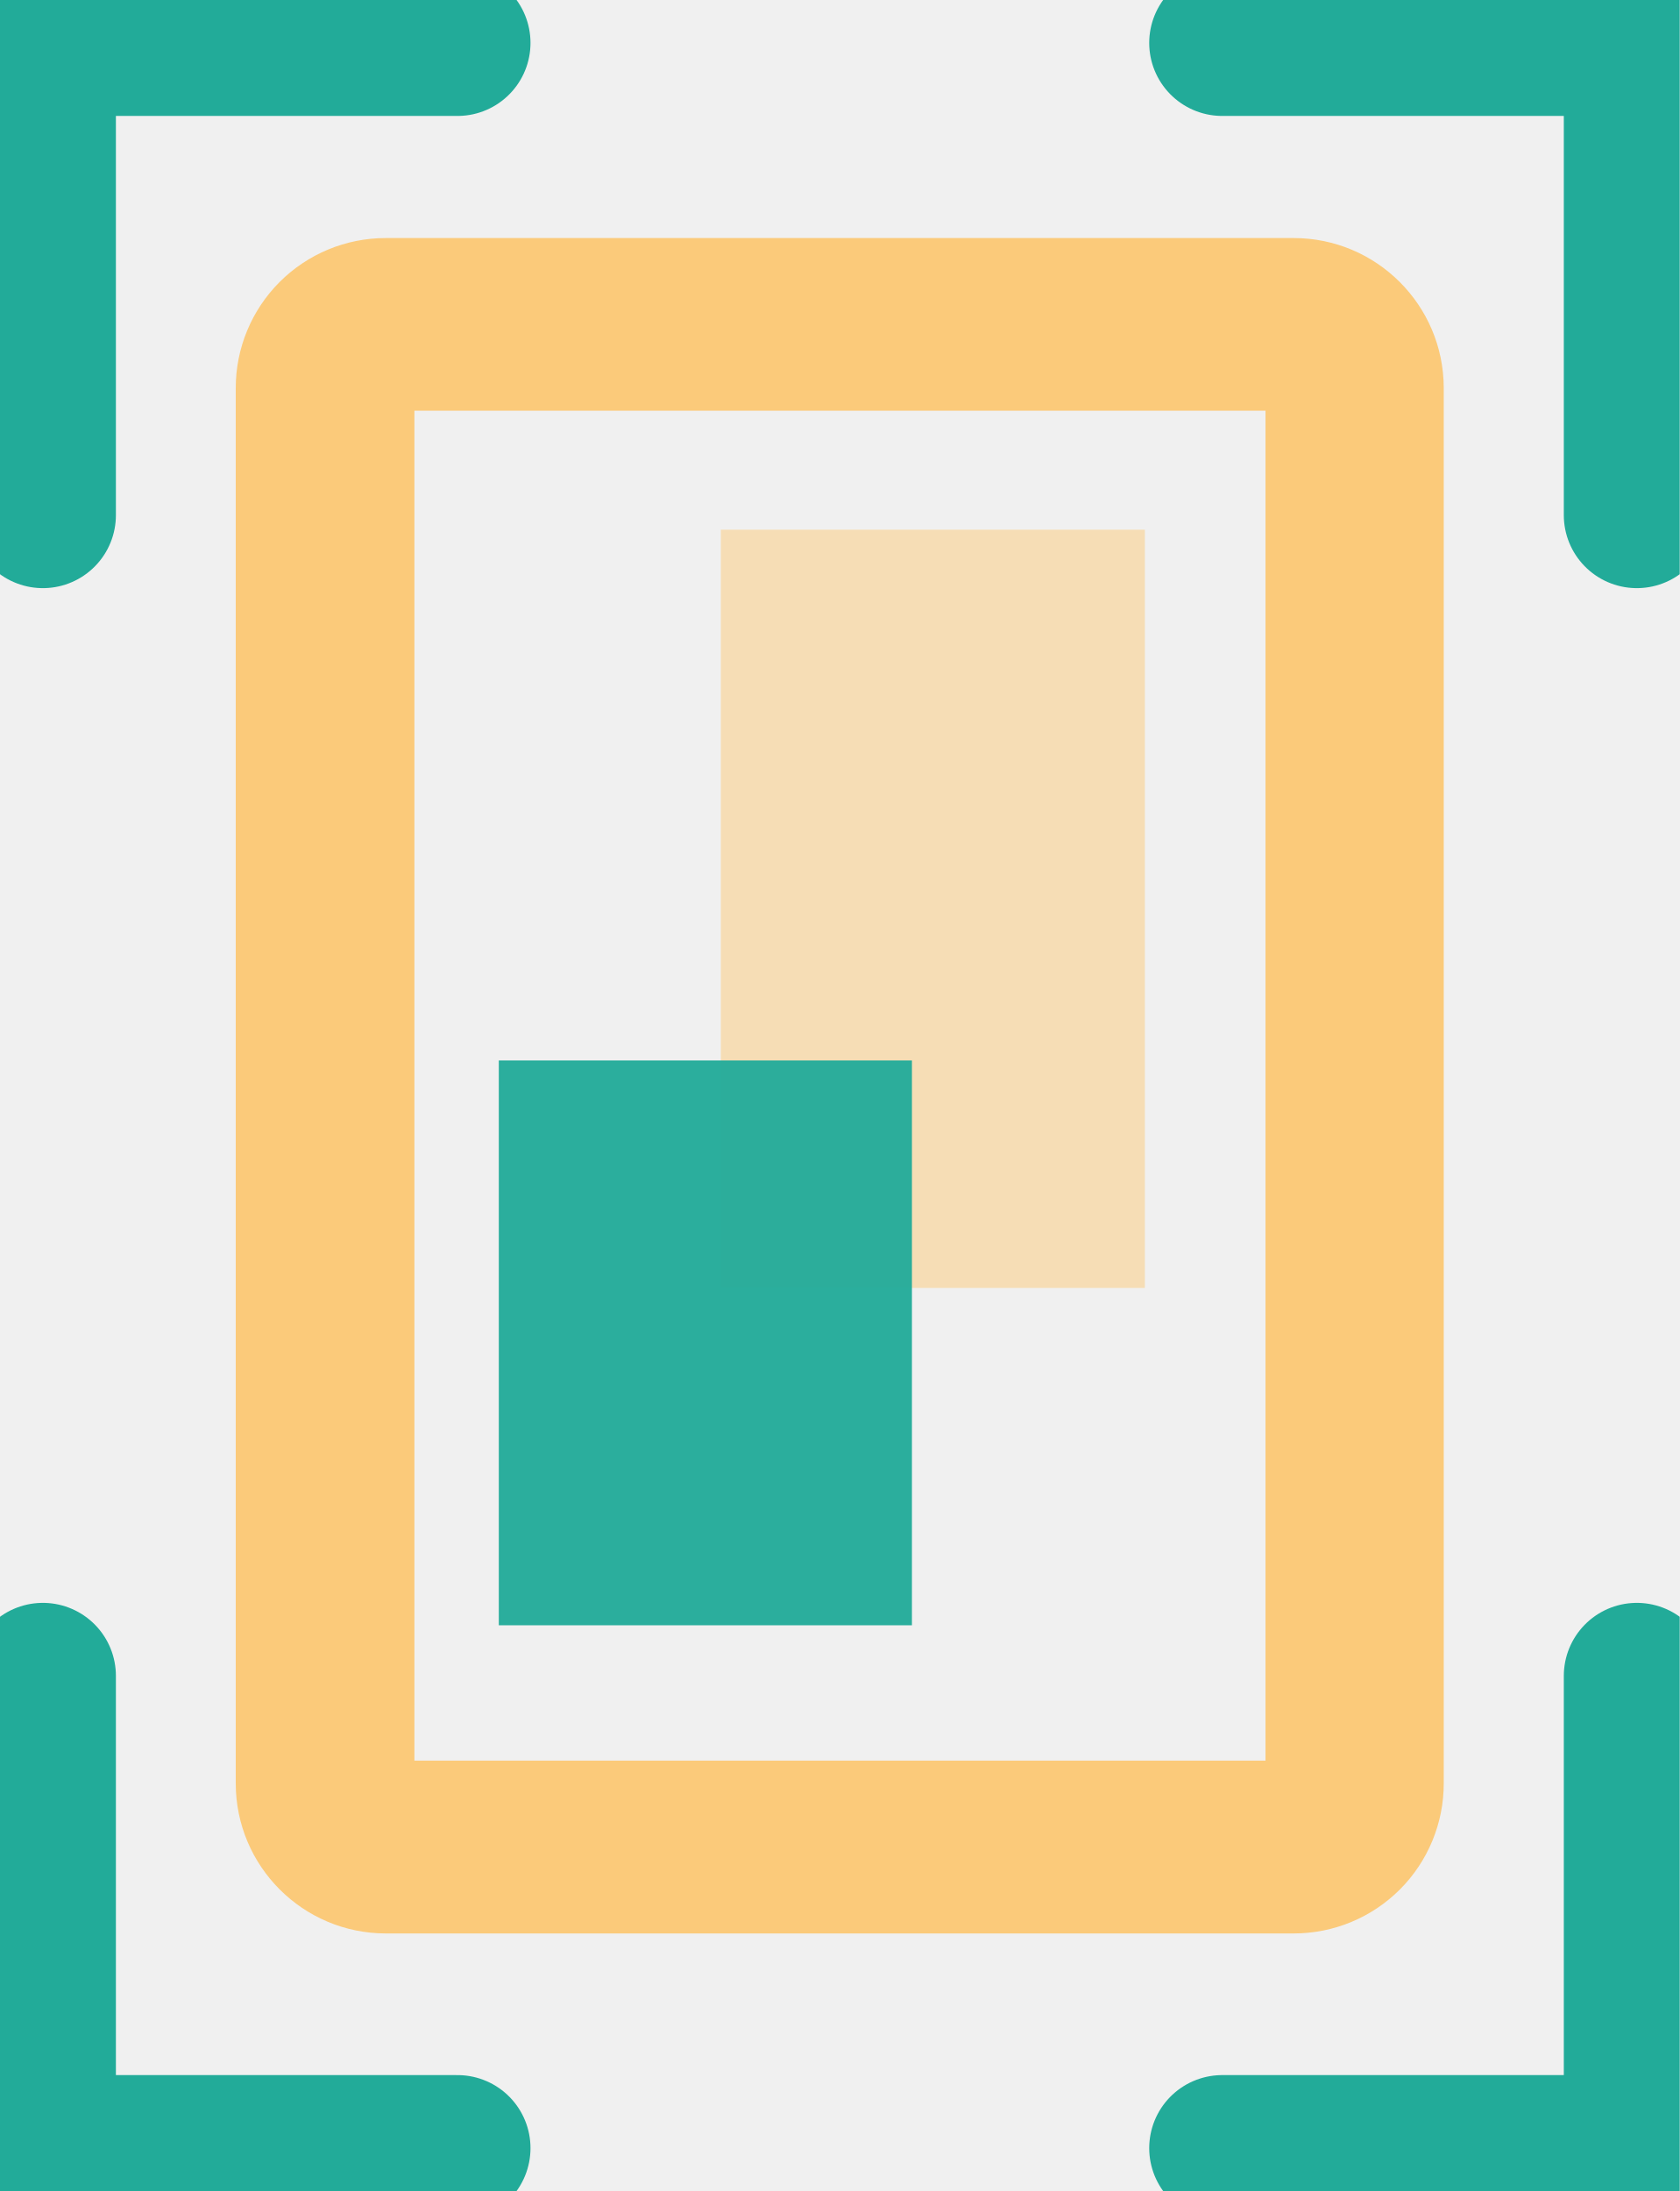
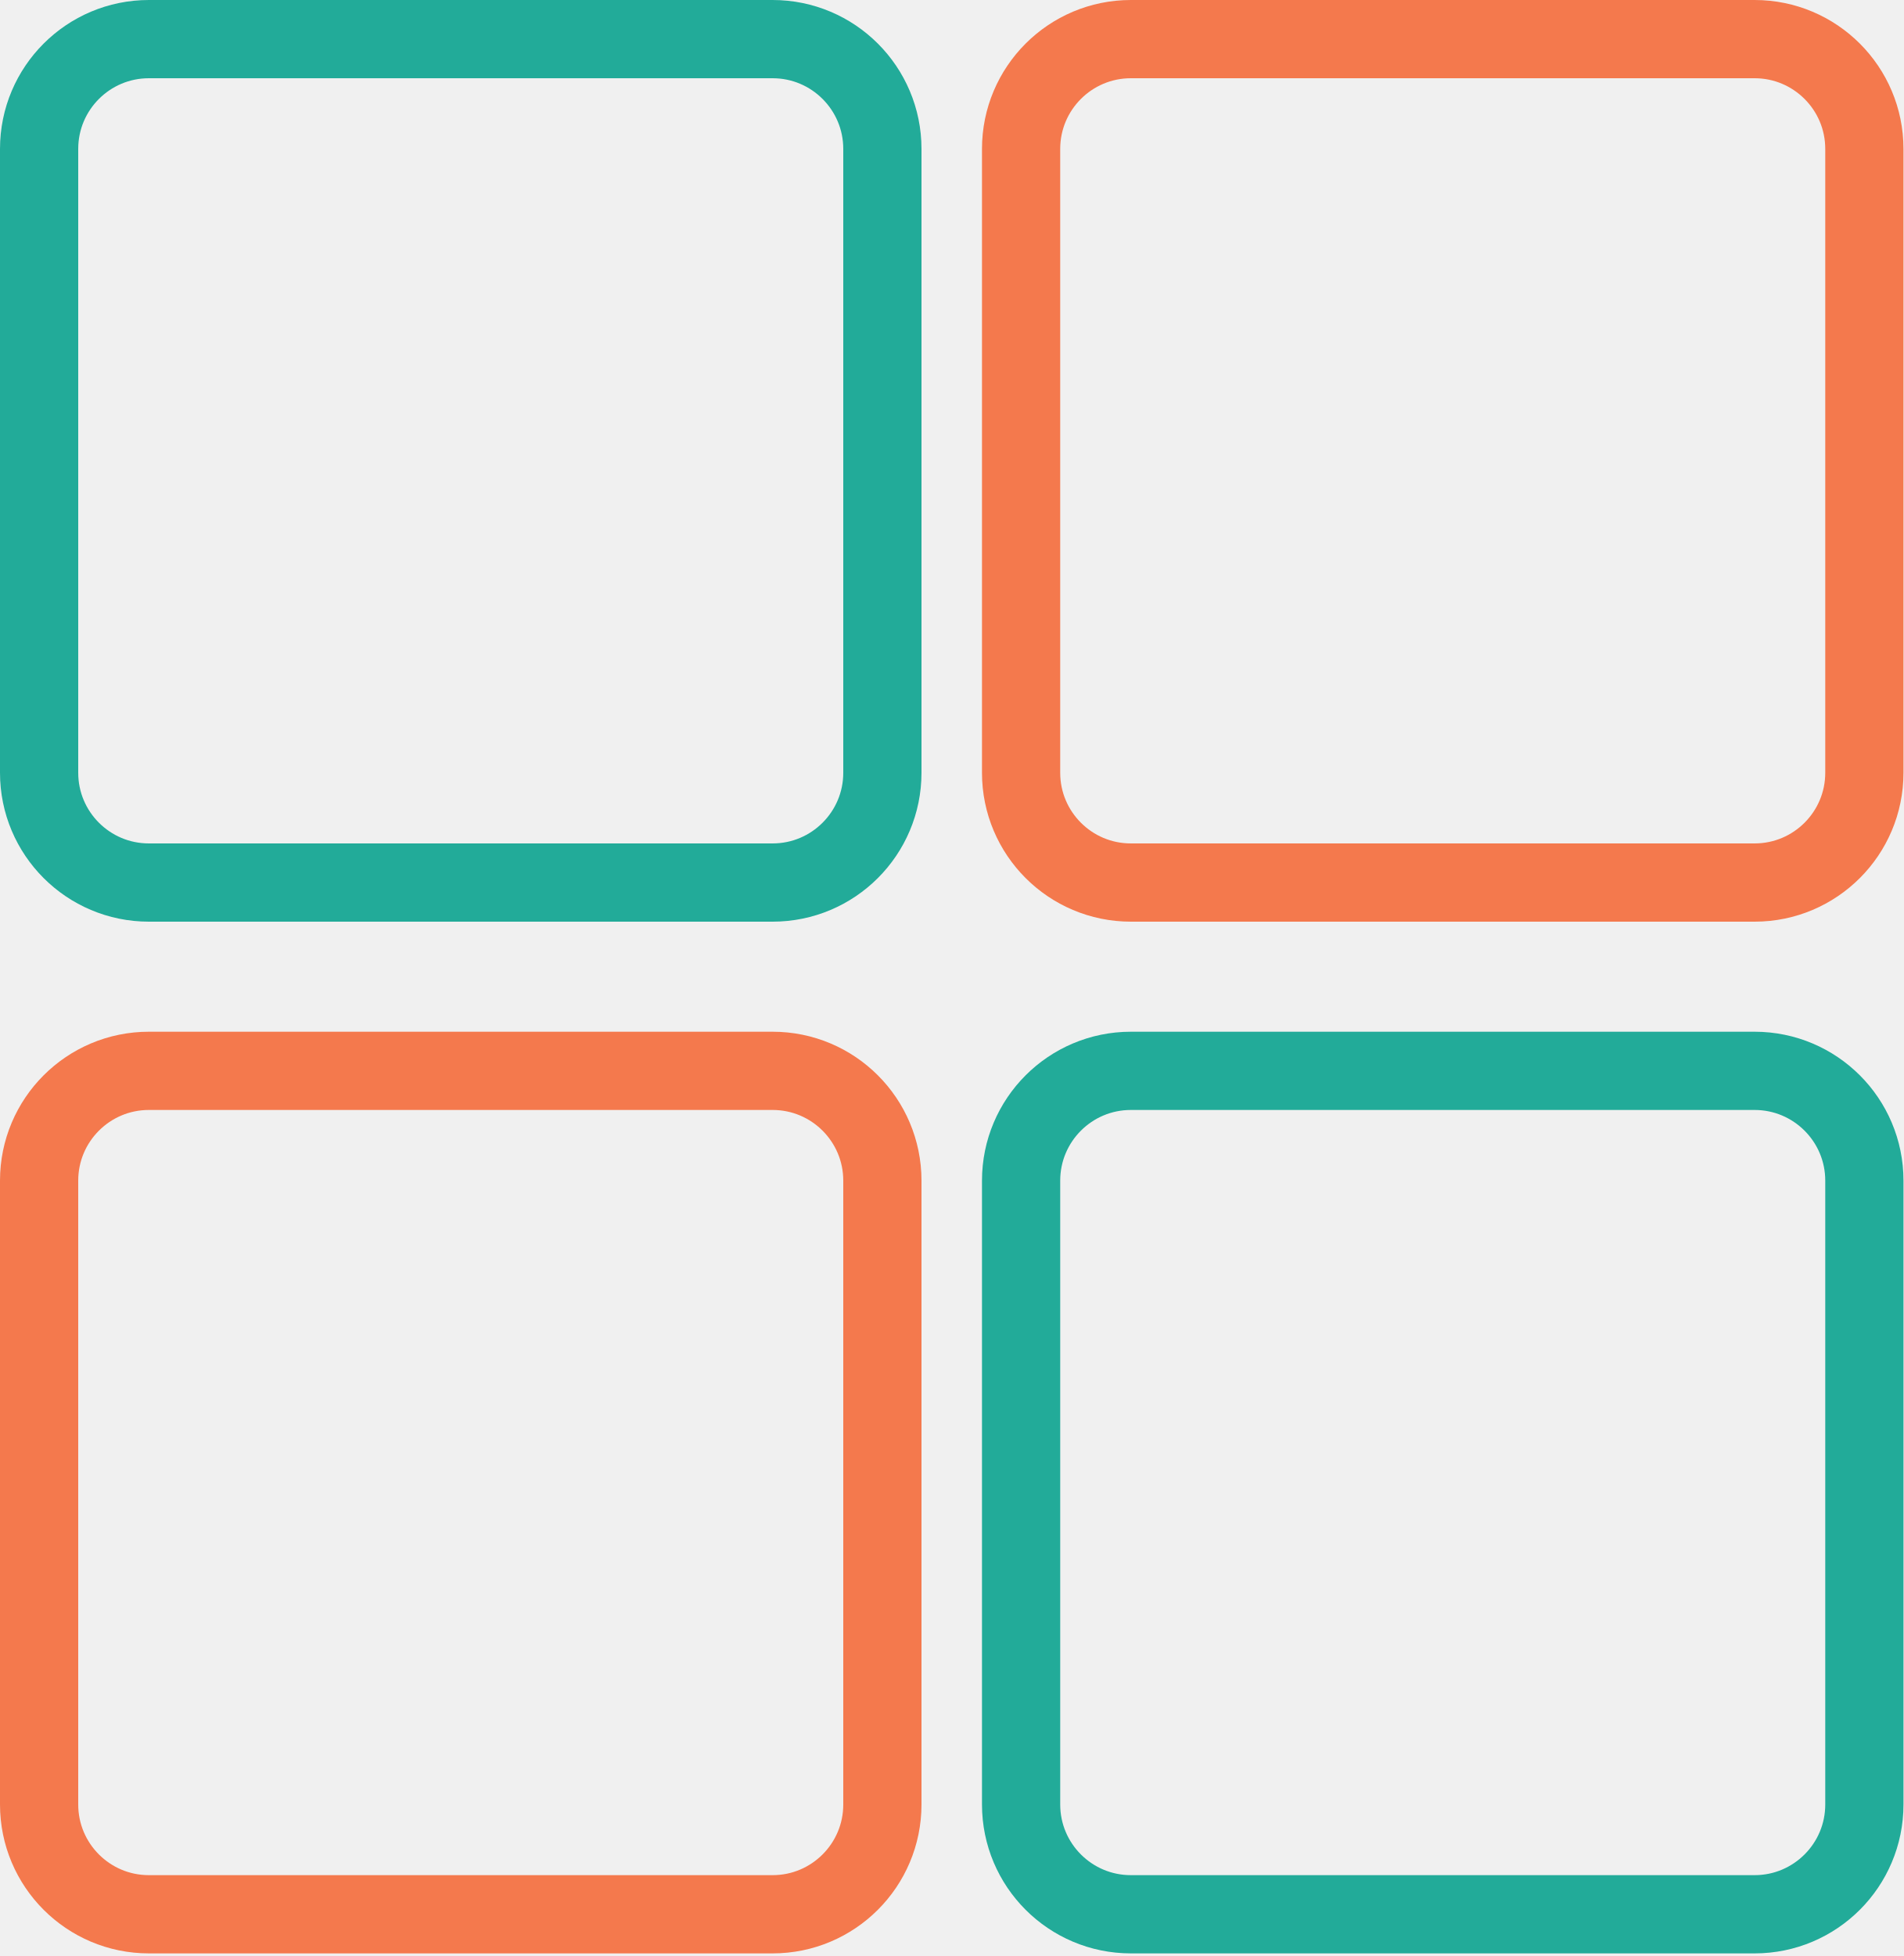
- <svg xmlns="http://www.w3.org/2000/svg" width="46" height="60" fill="none" viewBox="0 0 46 60">
+ <svg xmlns="http://www.w3.org/2000/svg" width="73" height="75" fill="none" viewBox="0 0 73 75">
  <g clip-path="url(#clip0)">
-     <path fill="#FBCA7A" d="M35.431 6.519H10.564a4.106 4.106 0 00-4.108 4.11v38.207a4.112 4.112 0 004.108 4.111H35.43a4.106 4.106 0 004.108-4.11v-38.22a4.112 4.112 0 00-4.108-4.098zm-.774 41.695H11.349V11.246h23.308v36.968z" />
-     <path stroke="#22AB99" stroke-linecap="round" stroke-linejoin="round" stroke-width="4" d="M33.472 1.175h11.354v12.931M12.528 1.175H1.174v12.931M33.472 58.826h11.354V45.894M12.528 58.826H1.174V45.894" />
-     <path fill="#FBCA7A" d="M31.353 14.505H19.74v20.766h11.613V14.505z" opacity=".5" />
-     <path fill="#22AB99" d="M24.975 29.04H13.66v15.468h11.314V29.04z" opacity=".95" />
+     <path stroke="#F4794D" stroke-miterlimit="10" stroke-width="3" d="M67.29 1.5H43.37a4.21 4.21 0 00-4.21 4.21v23.92a4.21 4.21 0 004.21 4.21h23.92a4.21 4.21 0 004.21-4.21V5.71a4.21 4.21 0 00-4.21-4.21z" />
+     <path stroke="#22AB99" stroke-miterlimit="10" stroke-width="3" d="M67.29 41.06H43.37a4.21 4.21 0 00-4.21 4.21v23.92a4.21 4.21 0 004.21 4.21h23.92a4.21 4.21 0 004.21-4.21V45.27a4.21 4.21 0 00-4.21-4.21zM29.63 1.5H5.71A4.21 4.21 0 001.5 5.71v23.92a4.21 4.21 0 004.21 4.21h23.92a4.21 4.21 0 004.21-4.21V5.71a4.21 4.21 0 00-4.21-4.21z" />
+     <path stroke="#F4794D" stroke-miterlimit="10" stroke-width="3" d="M29.63 41.06H5.71a4.21 4.21 0 00-4.21 4.21v23.92a4.21 4.21 0 004.21 4.21h23.92a4.21 4.21 0 004.21-4.21V45.27a4.21 4.21 0 00-4.21-4.21z" />
  </g>
  <defs>
    <clipPath id="clip0">
-       <path fill="#fff" d="M0 0h46v60H0z" />
+       <path fill="#fff" d="M0 0h73v74.91H0z" />
    </clipPath>
  </defs>
</svg>
